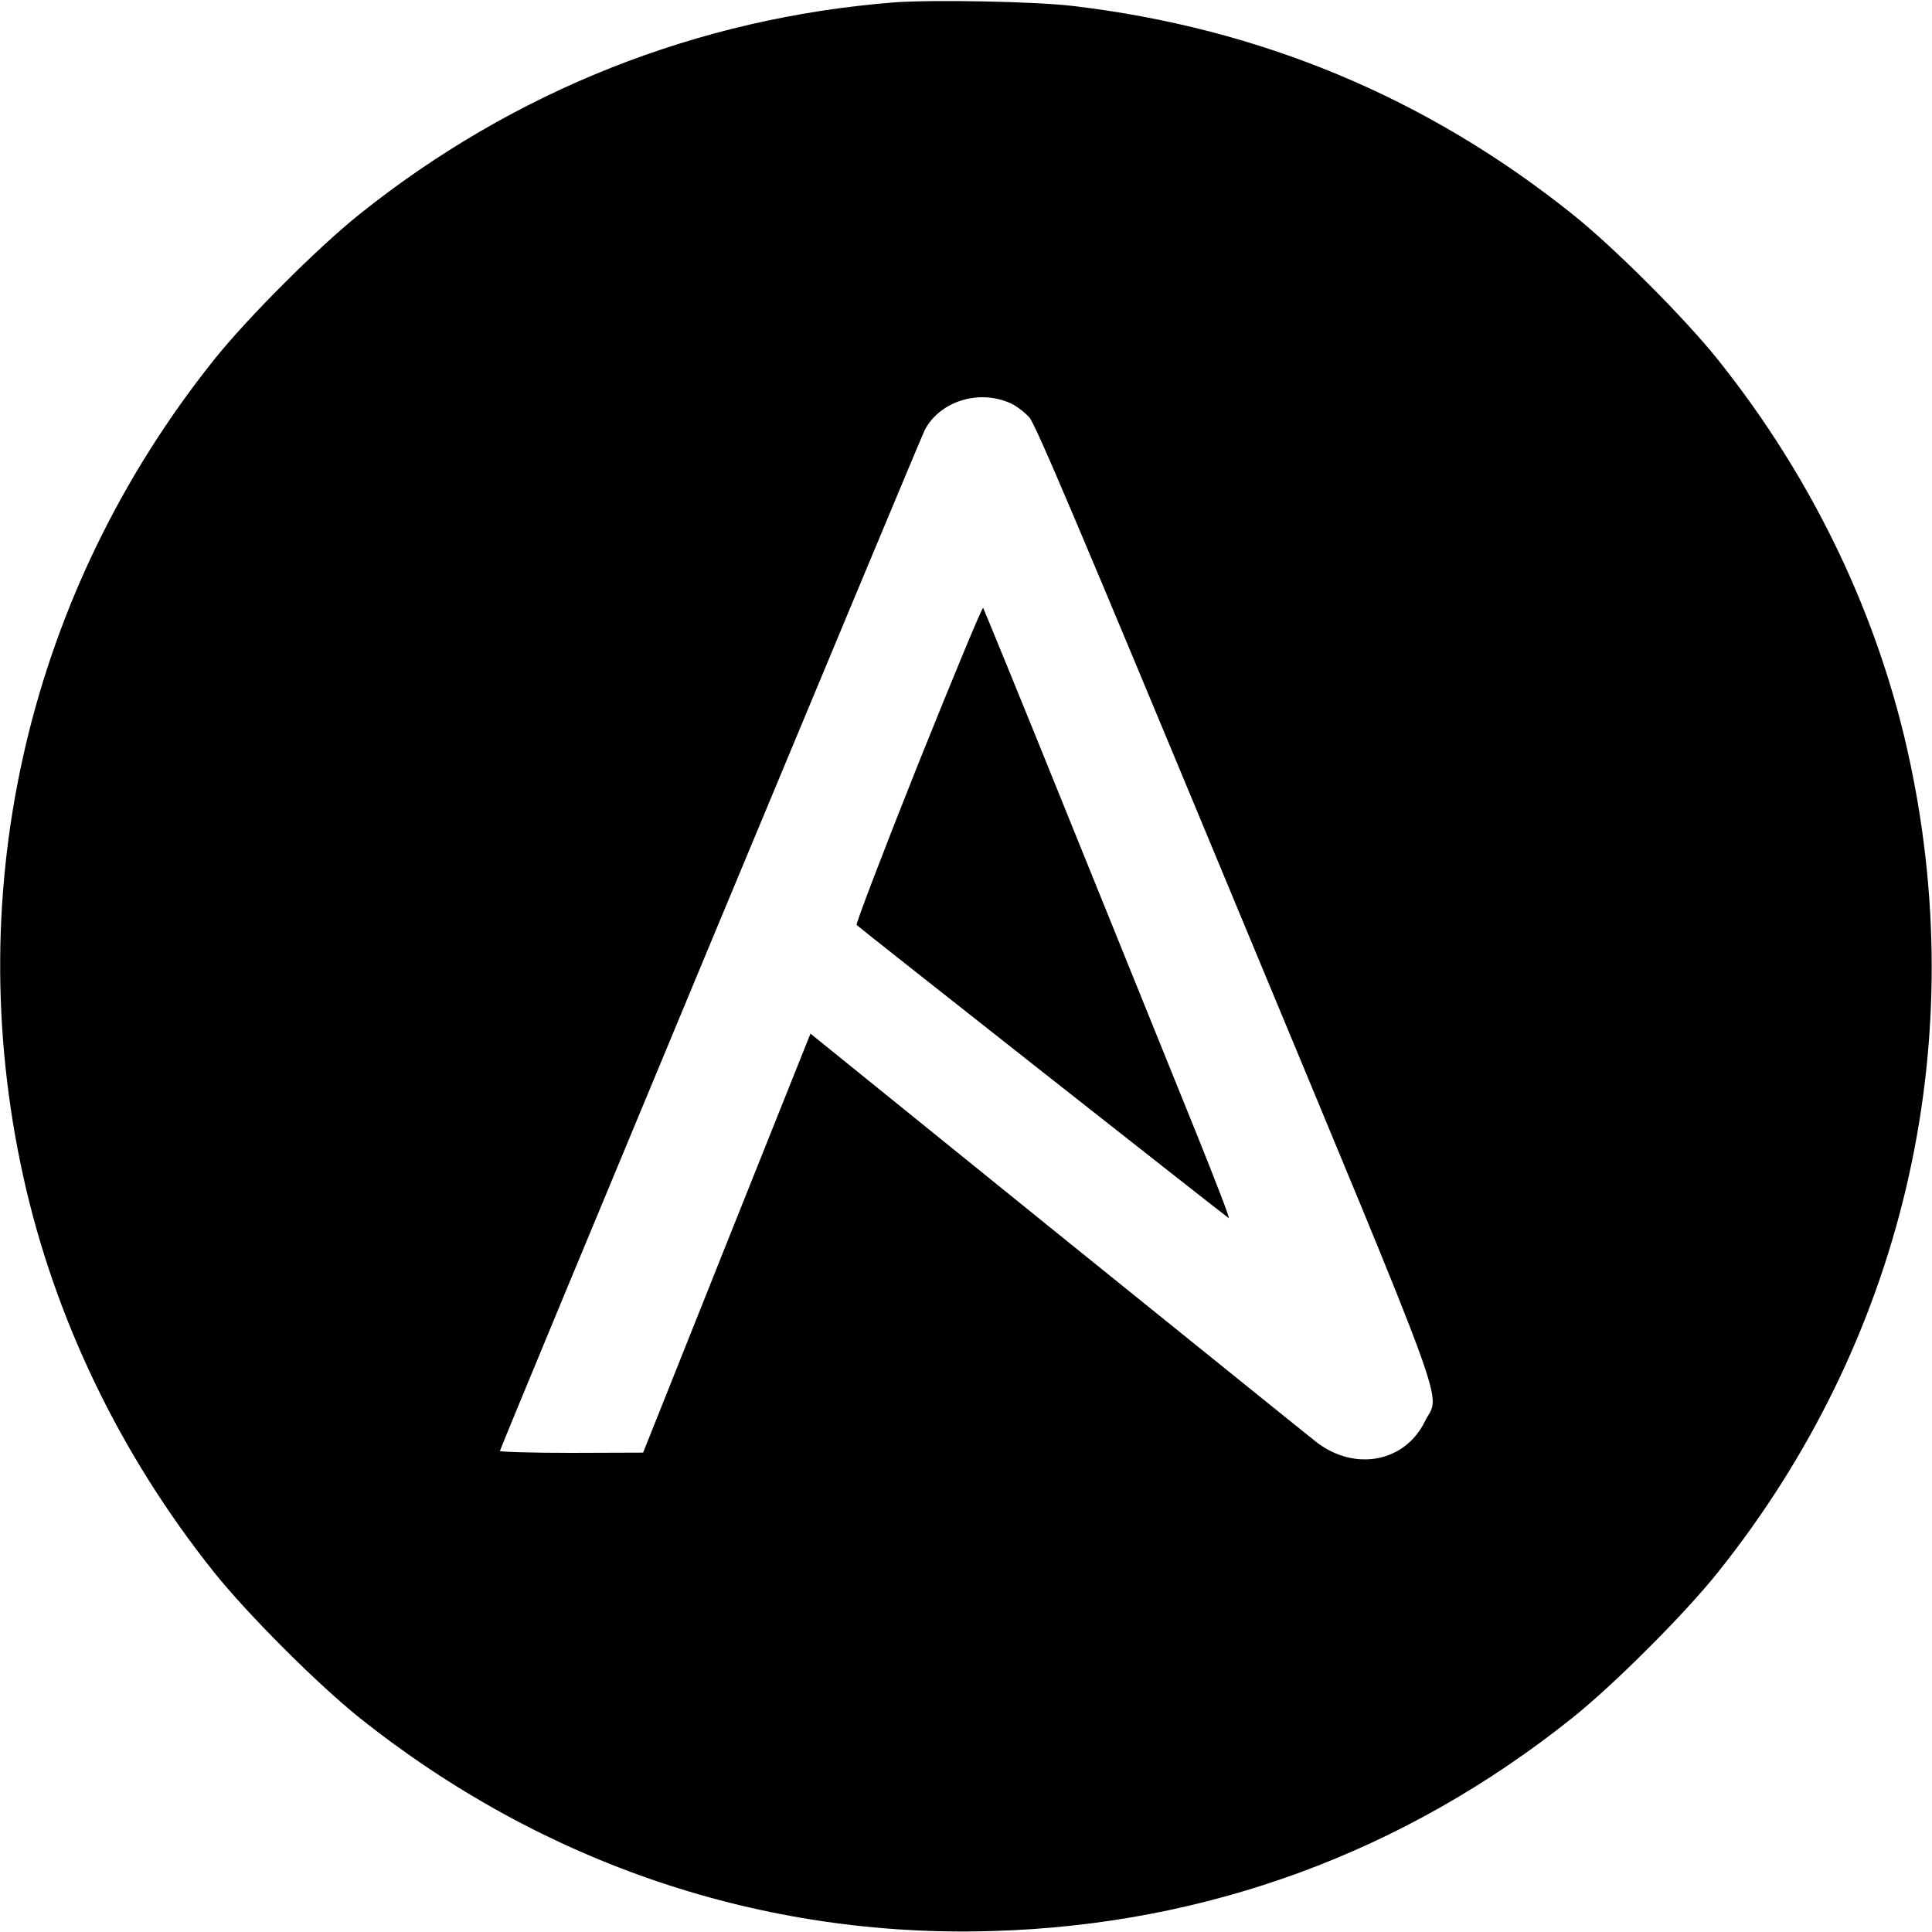
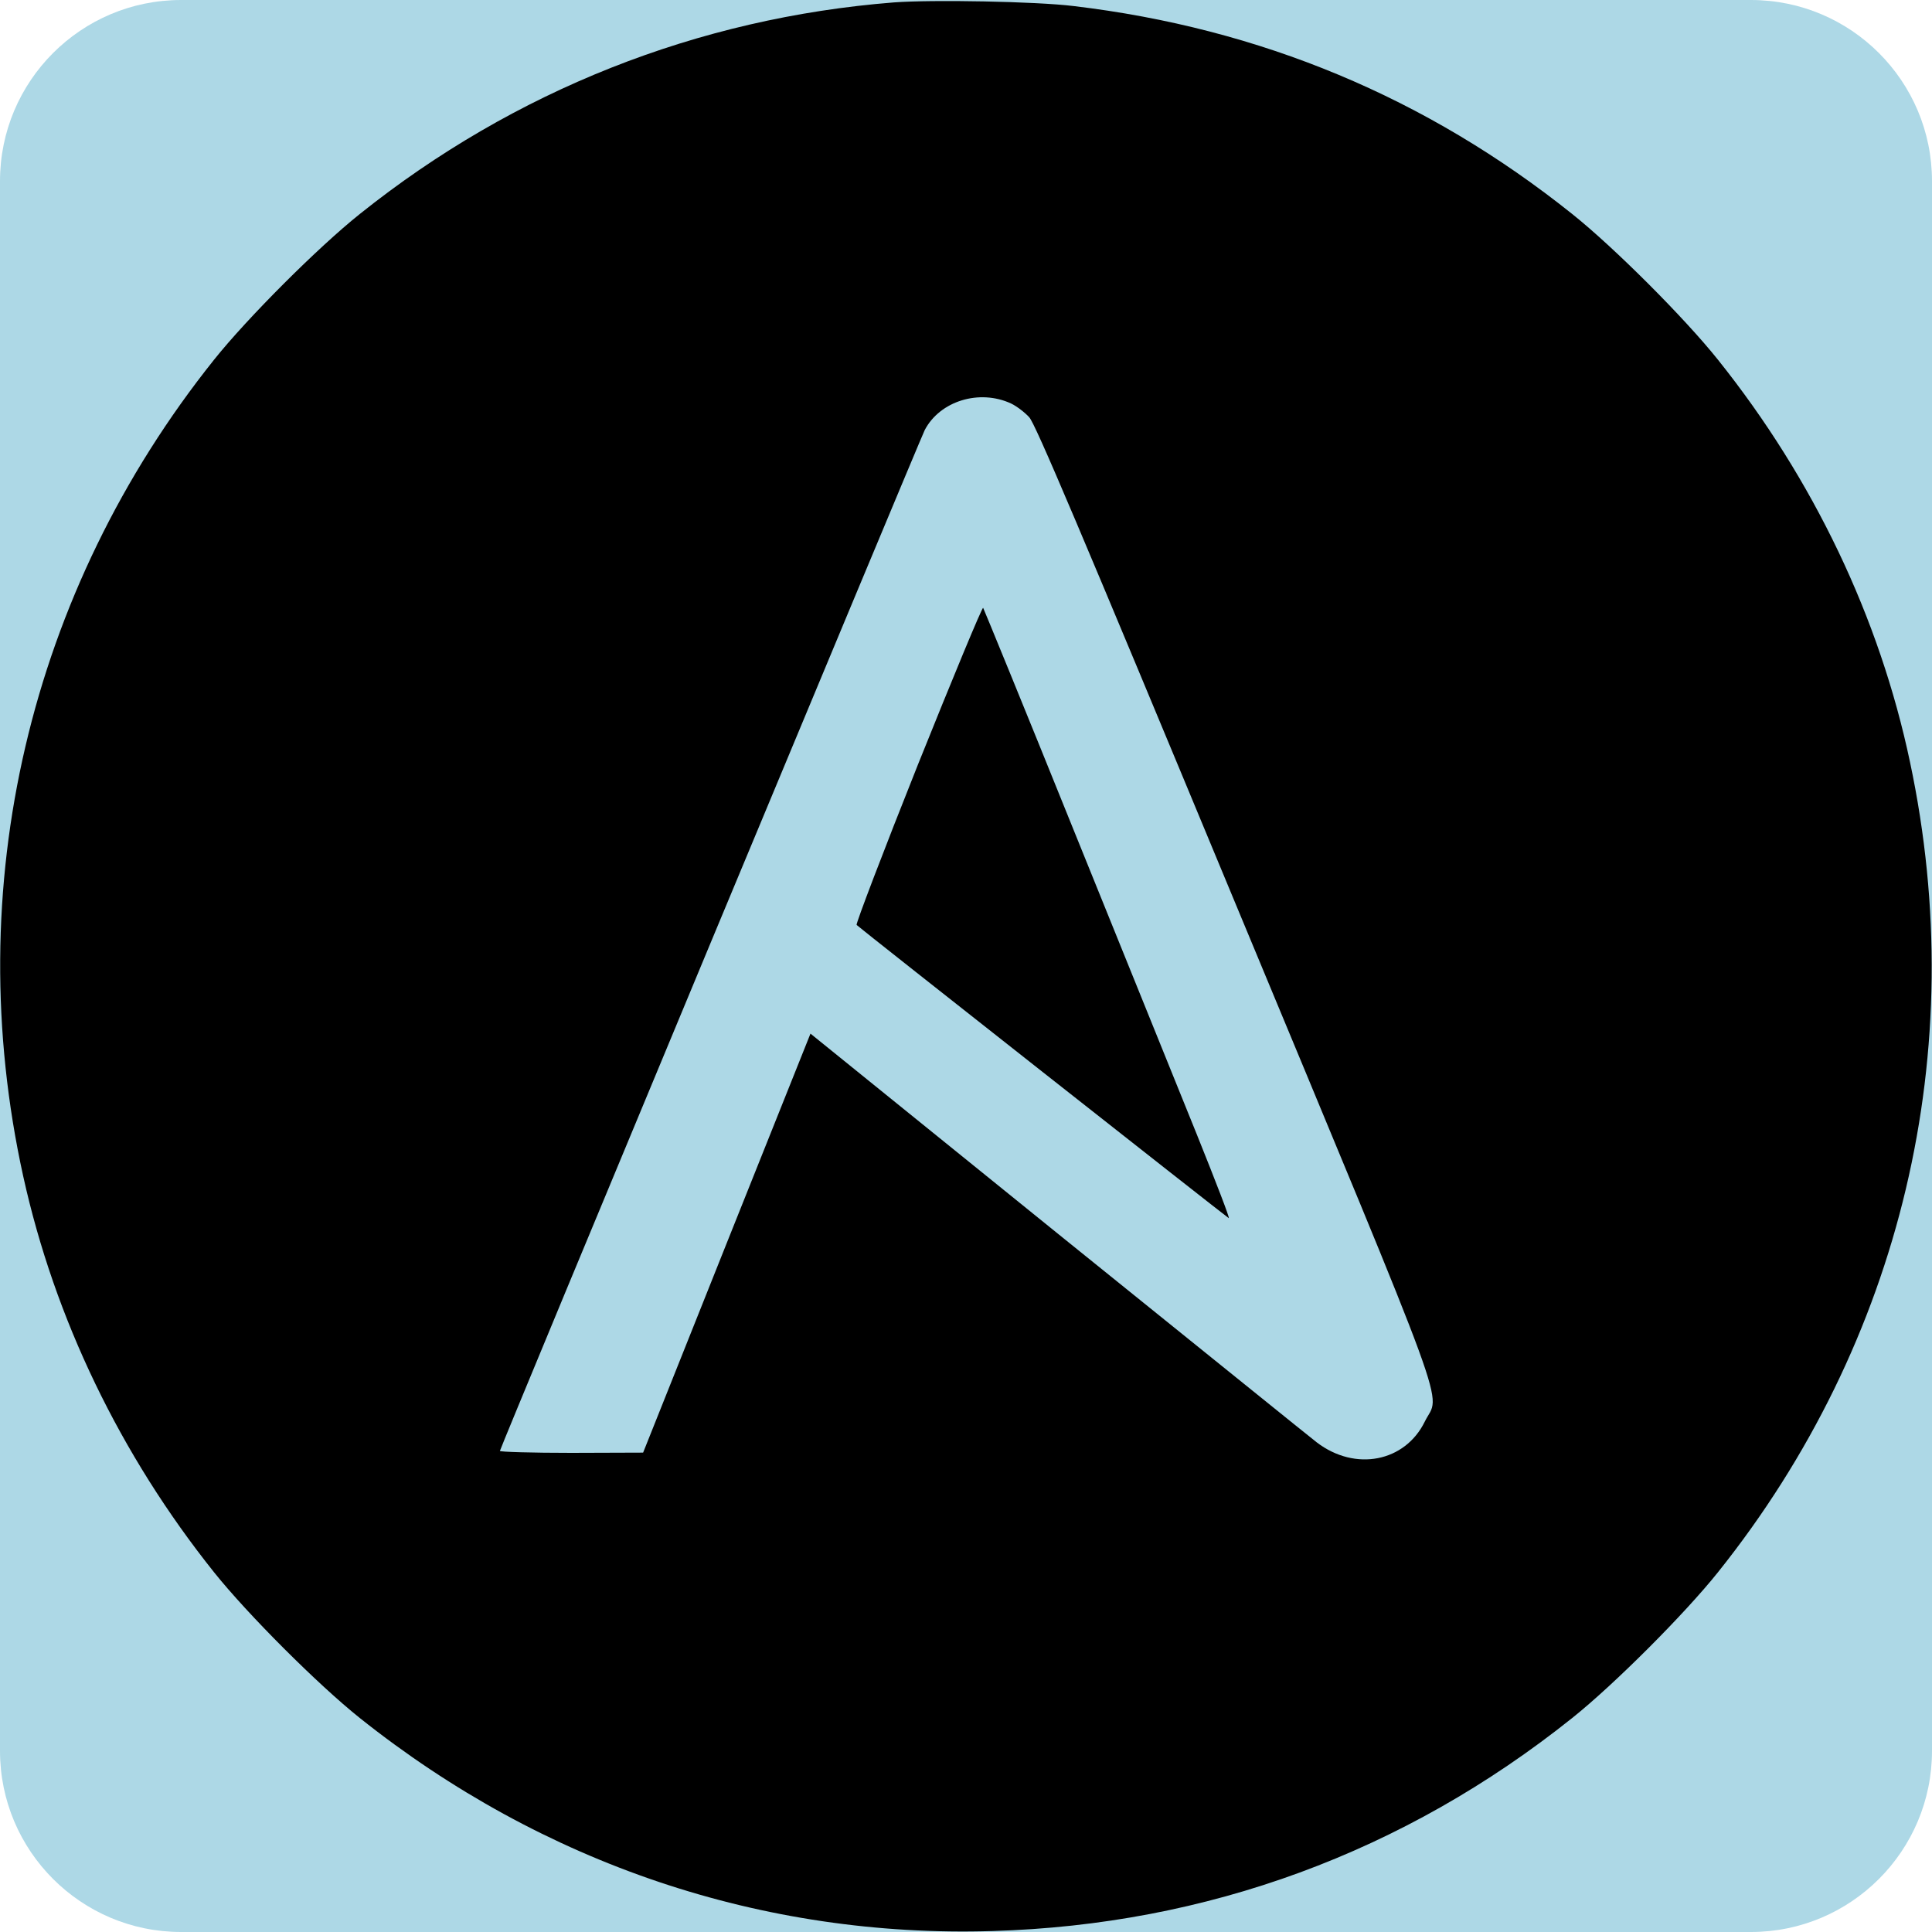
<svg xmlns="http://www.w3.org/2000/svg" version="1.0" width="800pt" height="800pt" viewBox="0 0 800 800" preserveAspectRatio="xMidYMid meet">
+   <rect width="100%" height="100%" rx="75" ry="75" fill="lightblue" />
  <g transform="translate(0,800) scale(0.1,-0.1)" fill="#000000" stroke="none">
    <path d="M3701 7990 c-811 -64 -1572 -365 -2211 -876 -173 -138 -466 -431 -604 -604 -766 -959 -1053 -2185 -790 -3380 130 -590 402 -1154 790 -1640 139 -174 431 -466 604 -604 758 -604 1668 -911 2620 -882 888 26 1704 326 2400 882 173 138 466 431 604 604 761 952 1048 2162 795 3354 -126 598 -400 1172 -795 1666 -138 173 -431 466 -604 604 -603 482 -1291 769 -2065 861 -155 19 -584 27 -744 15z m486 -1661 c23 -11 57 -37 75 -57 26 -29 204 -449 847 -1997 922 -2218 854 -2033 791 -2161 -82 -168 -288 -208 -447 -87 -20 15 -500 403 -1067 860 l-1030 833 -347 -868 -346 -867 -297 -1 c-163 0 -296 4 -296 8 0 11 1736 4180 1759 4227 63 121 227 171 358 110z" />
    <path d="M3801 4834 c-144 -361 -258 -660 -254 -664 14 -14 1529 -1207 1541 -1214 6 -3 -54 152 -132 346 -79 194 -308 763 -511 1263 -202 501 -371 913 -374 918 -4 4 -125 -288 -270 -649z" />
  </g>
</svg>
